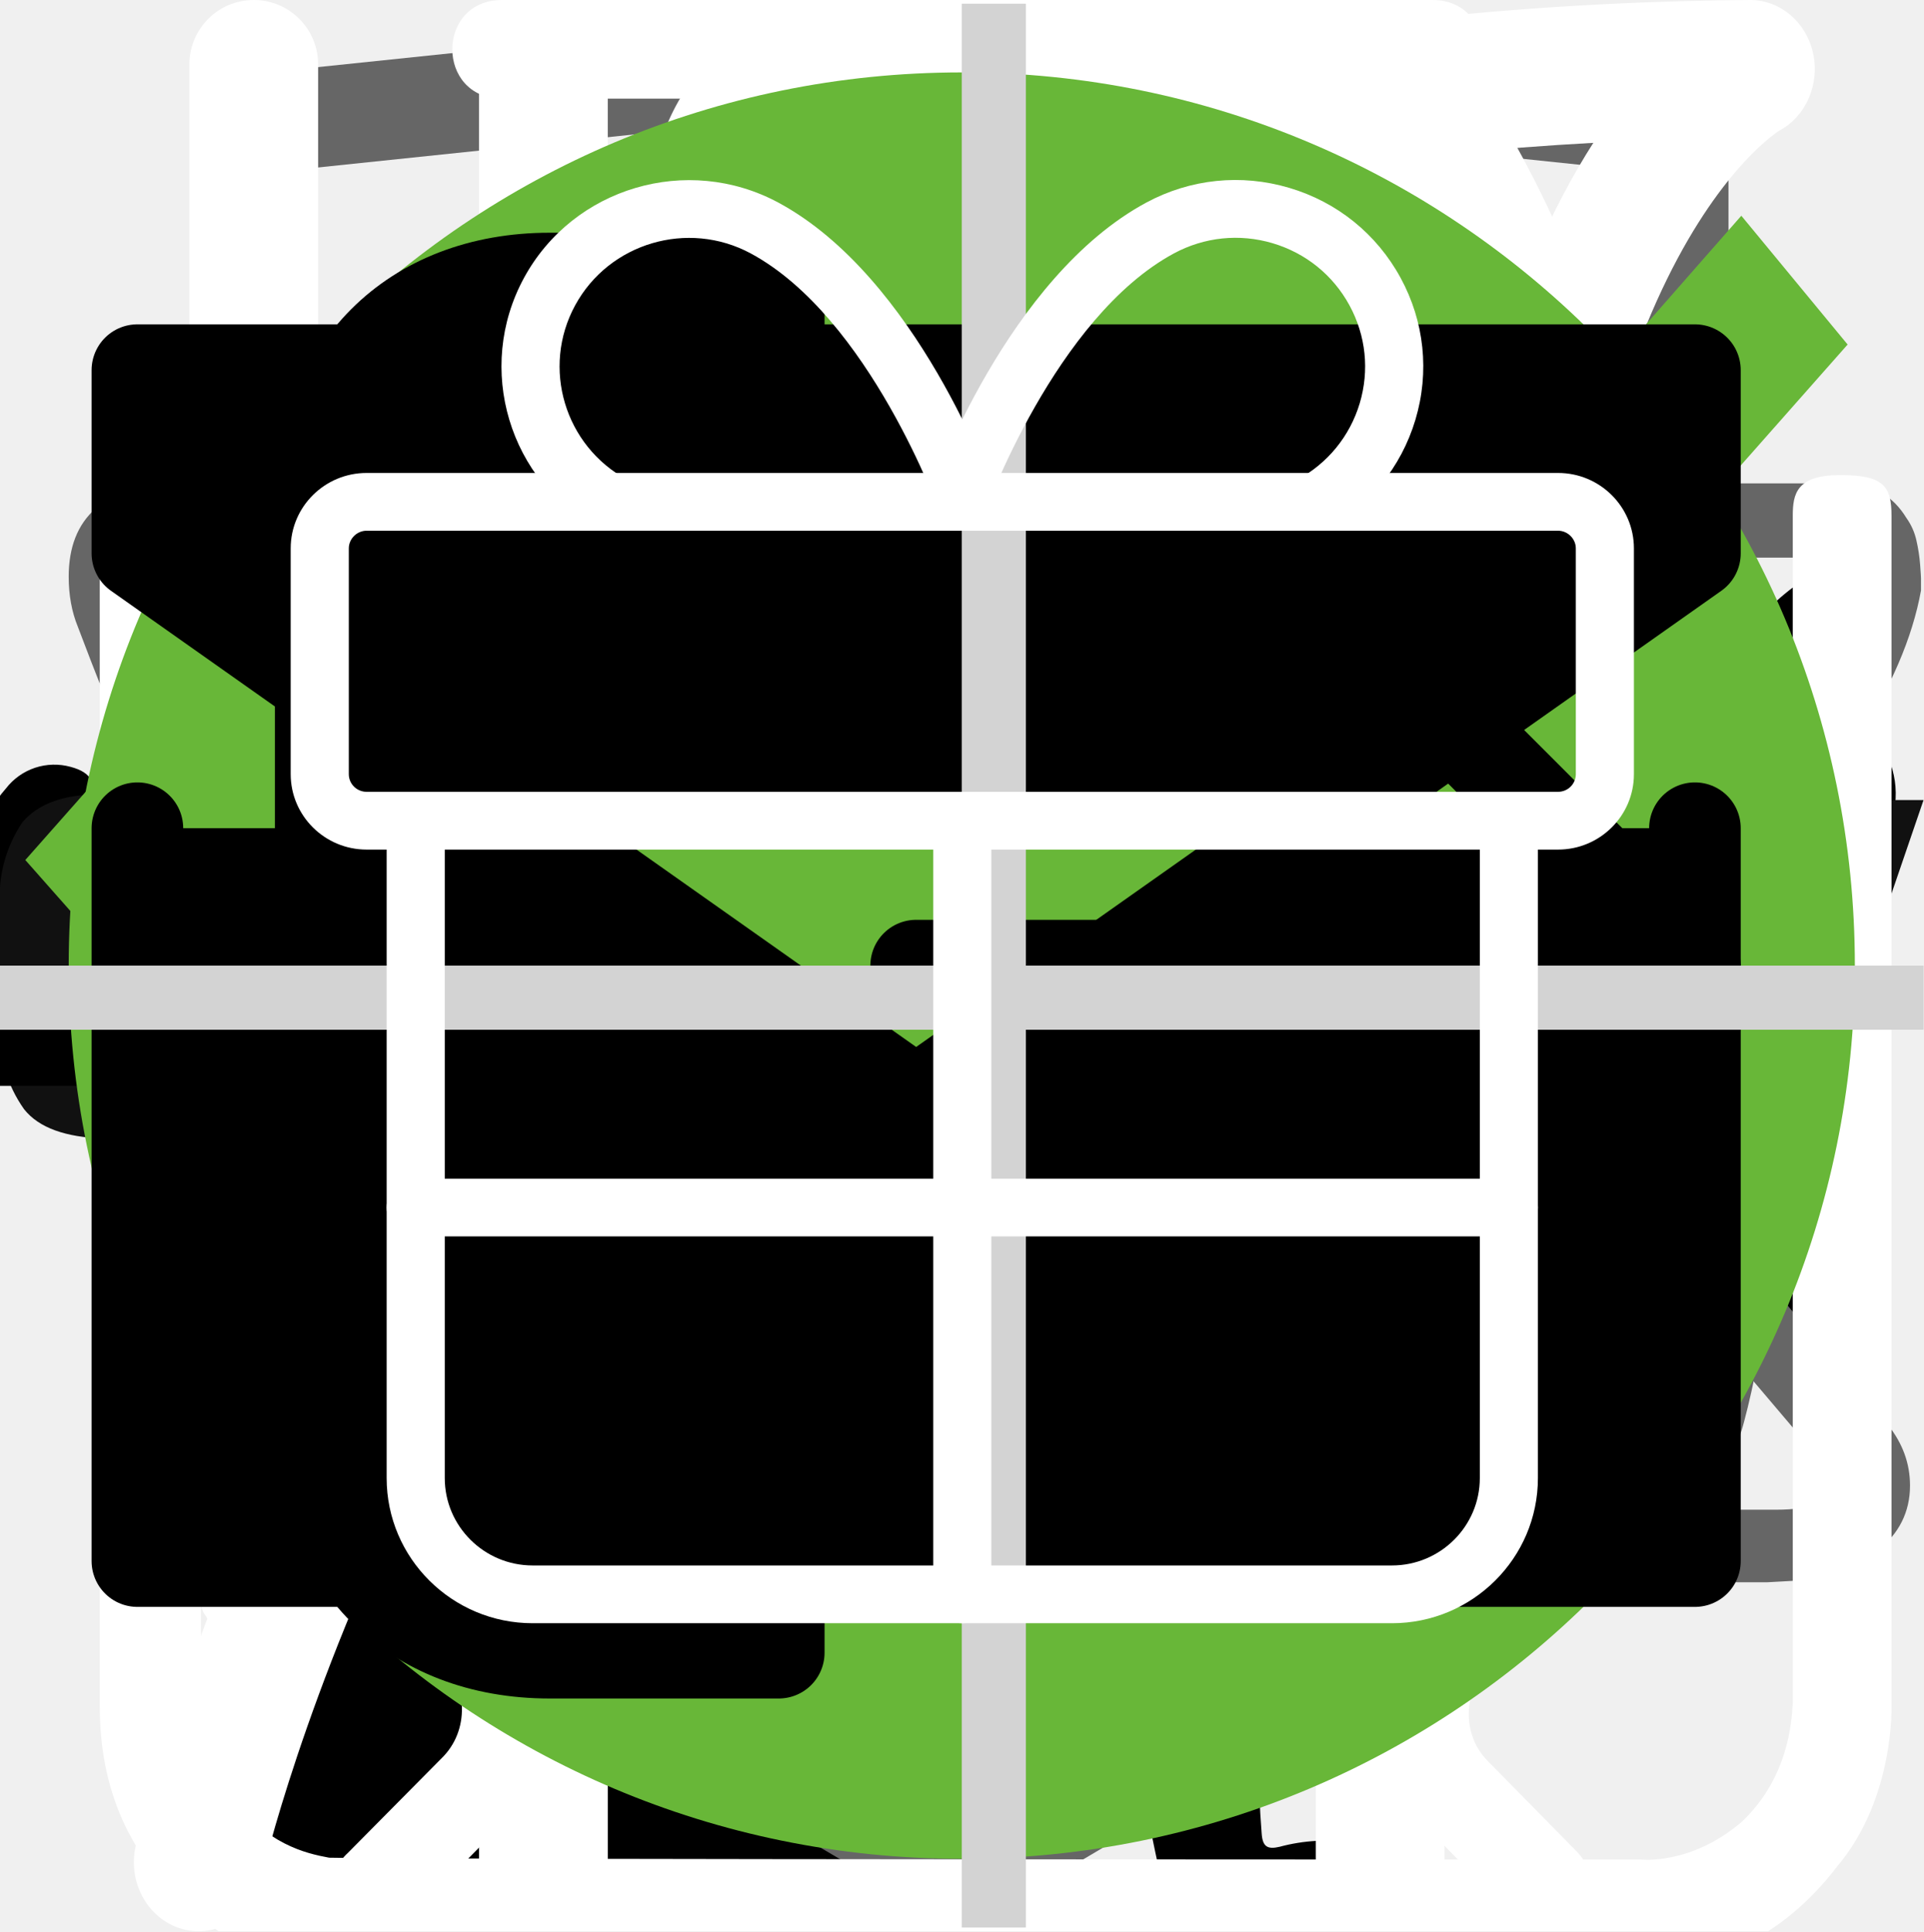
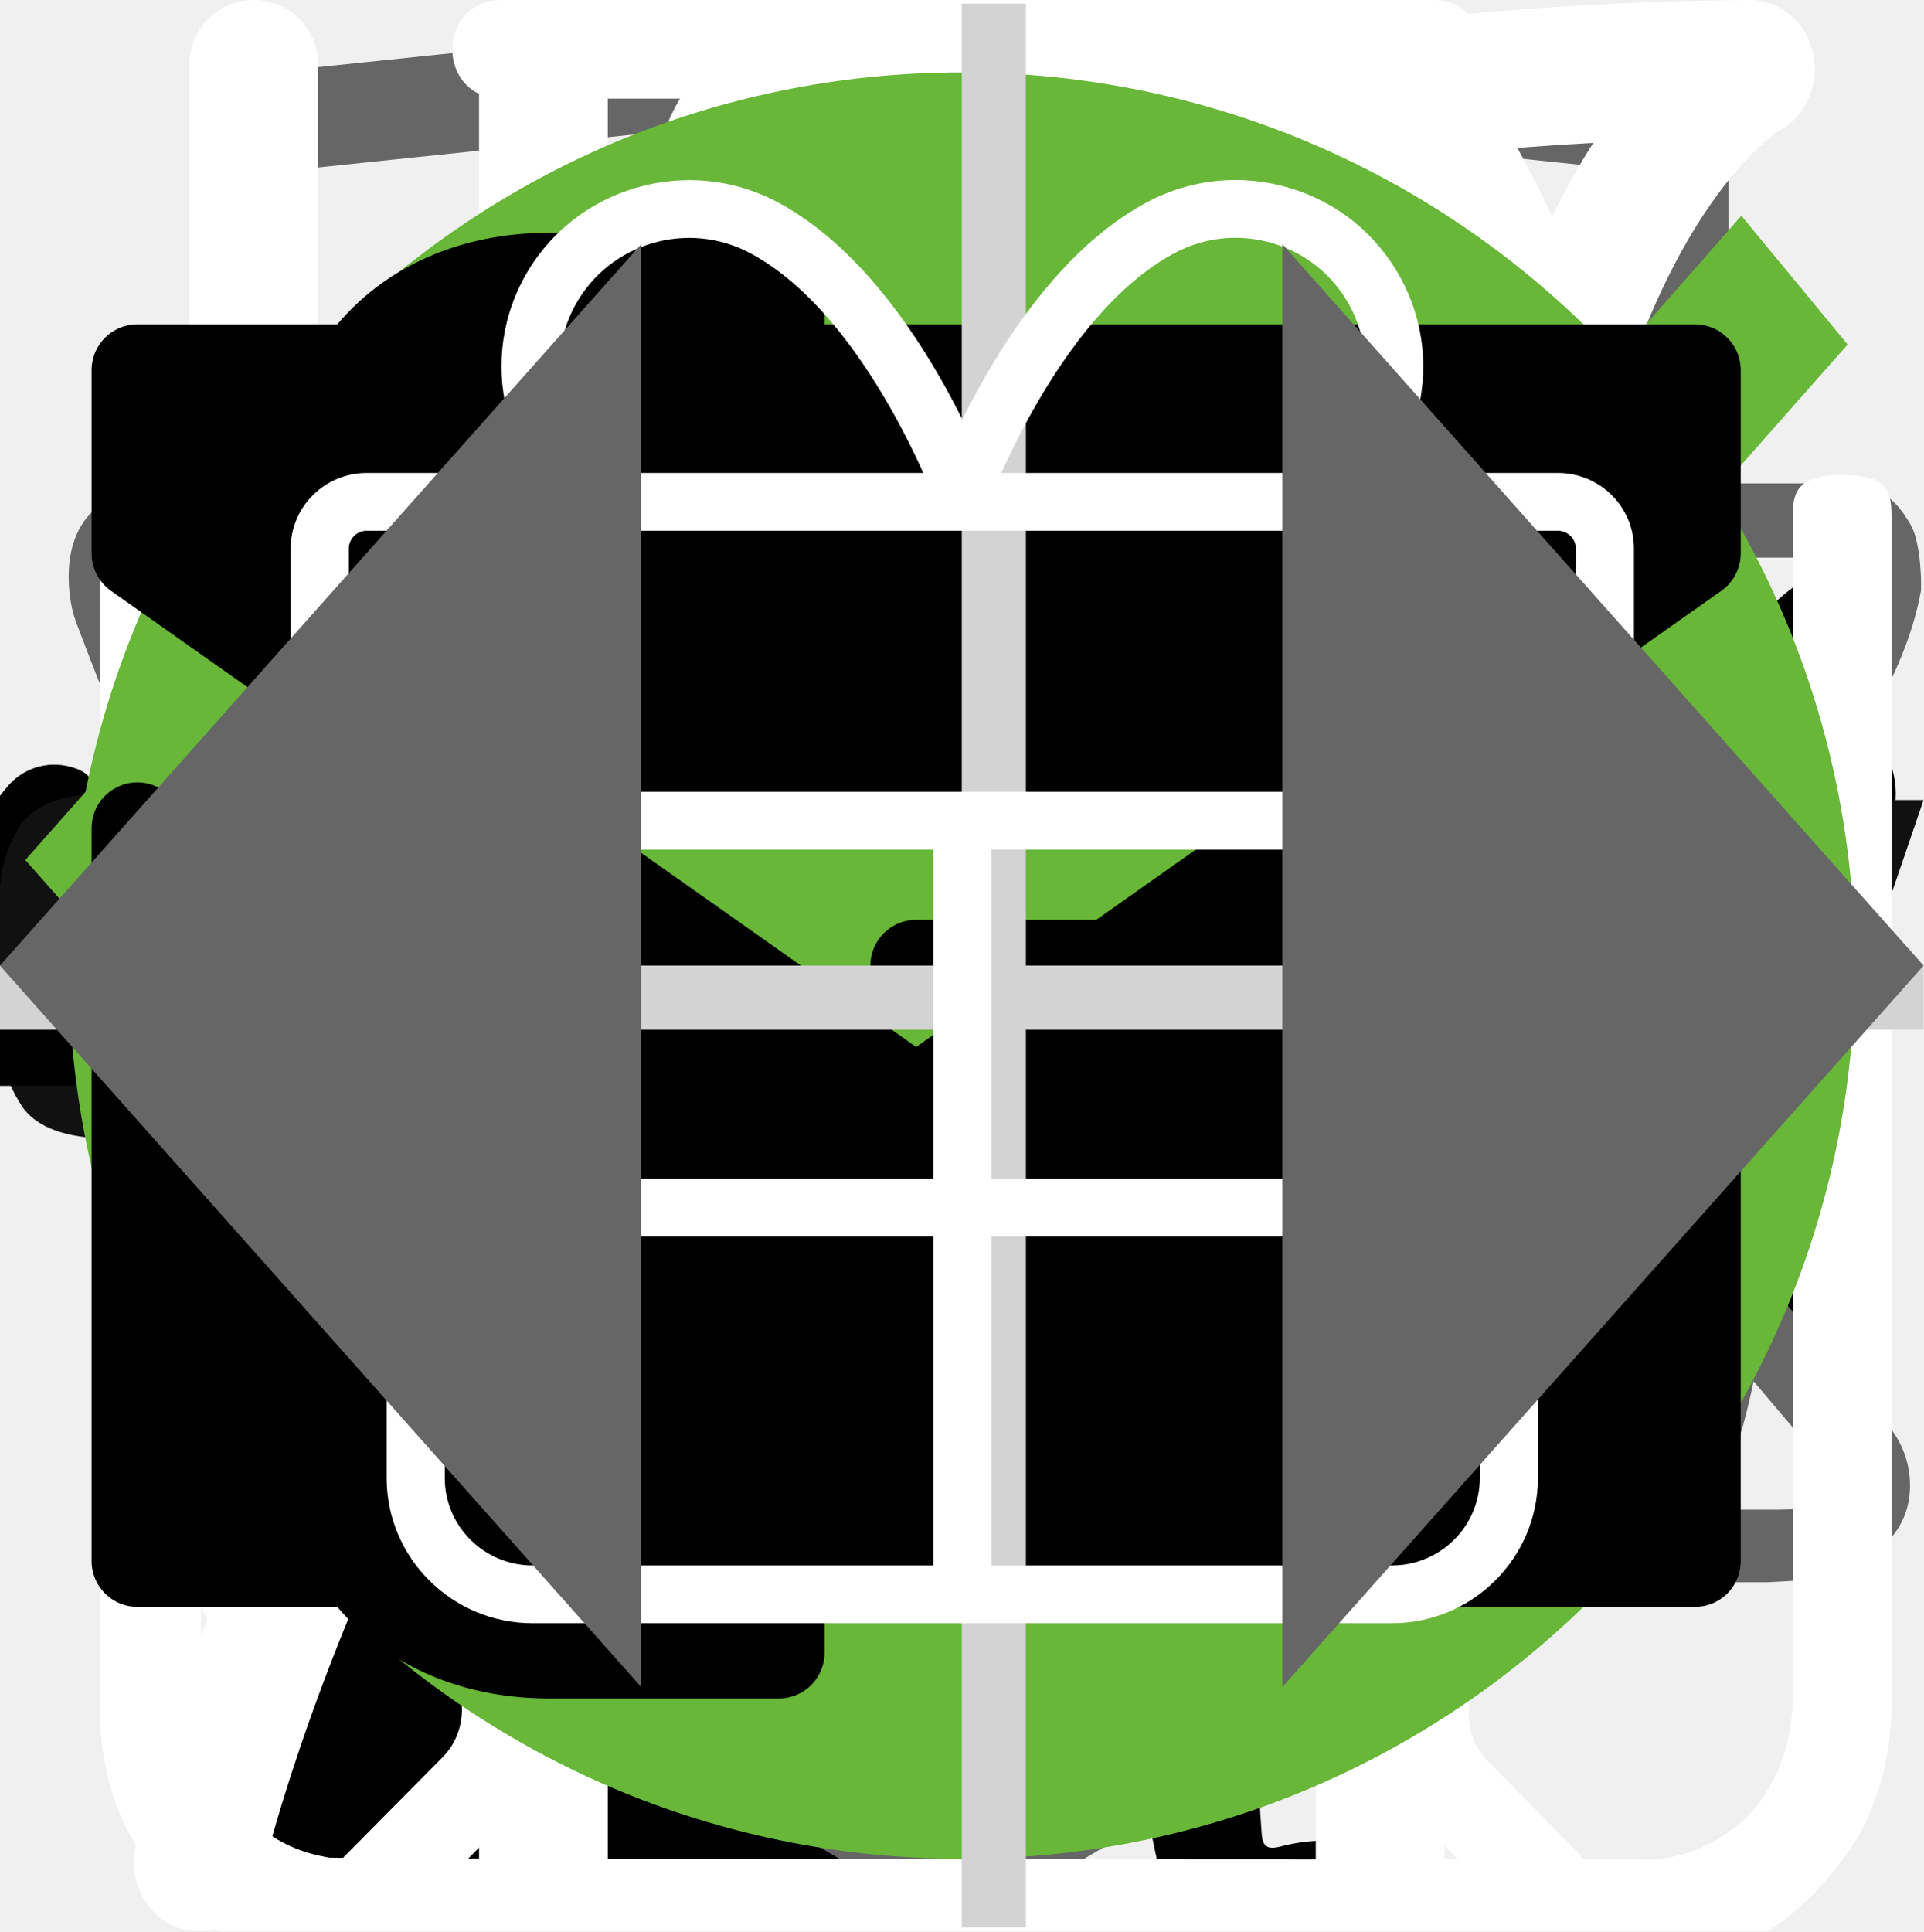
<svg xmlns="http://www.w3.org/2000/svg">
  <style>:root svg:not(:target) { display:none } </style>
  <svg id="cat-logo-thin" viewBox="0 0 36 50">
    <path d="M28.203 0H28.008C27.678 0.187 27.415 0.474 27.257 0.82C26.968 1.377 26.745 1.967 26.594 2.577C26.561 2.761 26.469 2.928 26.331 3.053C26.193 3.178 26.018 3.254 25.833 3.268C25.266 3.366 24.729 3.592 24.263 3.93C23.797 4.268 23.413 4.708 23.143 5.216C22.771 5.877 22.453 6.566 22.191 7.278C21.461 9.175 20.901 11.134 20.211 13.046C19.887 13.918 19.872 13.918 18.895 13.918C17.727 13.918 17.81 13.737 17.794 15.026C17.794 15.433 17.918 15.639 18.35 15.619C18.483 15.619 18.684 15.552 18.735 15.727C18.787 15.902 18.612 15.979 18.509 16.082C17.899 16.703 17.128 17.139 16.282 17.34C15.305 17.603 14.307 17.809 13.356 18.129C10.913 18.948 8.655 20.093 6.897 22.031C5.868 23.235 5.045 24.6 4.459 26.072C2.571 30.526 1.656 35.217 0.946 39.954C0.612 42.175 0.375 44.407 0.195 46.655C0.103 47.758 0 48.876 0 50H17.141C17.17 49.773 17.128 49.543 17.023 49.34C16.858 48.929 16.59 48.567 16.245 48.29C15.9 48.013 15.489 47.83 15.053 47.758C14.693 47.675 14.652 47.567 14.873 47.283C15.234 46.801 15.51 46.261 15.691 45.686C16.529 43.206 16.853 40.619 17.259 38.057C17.489 36.1 18.089 34.205 19.029 32.474C19.761 31.2 20.738 30.084 21.903 29.191C22.33 28.866 22.346 28.866 22.418 29.418C22.469 29.784 22.479 30.16 22.505 30.531C22.66 32.966 22.628 35.41 22.413 37.84C22.218 39.724 22.193 41.622 22.335 43.51C22.54 45.703 22.93 47.874 23.503 50H30.343C30.254 49.442 29.997 48.924 29.608 48.516C29.218 48.107 28.714 47.826 28.162 47.711C27.518 47.609 26.859 47.644 26.229 47.814C25.92 47.887 25.791 47.814 25.766 47.479C25.553 44.751 25.726 42.005 26.28 39.325C26.966 36.23 27.491 33.102 27.854 29.954C27.989 28.682 28.388 27.453 29.026 26.345C29.638 25.253 30.173 24.119 30.775 23.021C31.014 22.621 31.157 22.172 31.195 21.708C31.233 21.244 31.163 20.778 30.991 20.345C30.852 19.979 30.718 19.608 30.549 19.258C30.034 18.253 29.52 17.258 29.047 16.242C28.795 15.727 28.851 15.665 29.412 15.649C30.25 15.649 30.25 15.649 30.266 14.804C30.266 14.691 30.266 14.577 30.266 14.464C30.266 14.108 30.132 13.912 29.751 13.948C29.494 13.948 29.237 13.948 28.97 13.948C28.615 13.948 28.512 13.799 28.599 13.433C28.773 12.838 29.114 12.306 29.582 11.901C30.05 11.496 30.625 11.235 31.238 11.149C32.377 11.05 33.525 11.125 34.642 11.371C34.771 11.412 34.911 11.4 35.031 11.338C35.151 11.277 35.243 11.17 35.285 11.041C35.491 10.526 35.717 10.01 35.949 9.495C36.001 9.403 36.024 9.298 36.015 9.193C36.006 9.088 35.965 8.988 35.897 8.907C34.251 6.814 32.467 4.861 30.034 3.608C29.917 3.558 29.814 3.478 29.735 3.377C29.656 3.276 29.603 3.157 29.582 3.031C29.444 2.294 29.225 1.575 28.929 0.887C28.79 0.52 28.535 0.209 28.203 0V0Z" fill="black" />
  </svg>
  <svg id="cat-logo-fat" viewBox="0 0 67 28">
    <path d="M60.559 2.878C61.136 1.96 61.904 1.176 62.809 0.578C63.309 0.228 63.609 0.228 63.909 0.878C64.309 1.828 64.659 2.828 64.359 3.878C64.305 4.057 64.294 4.245 64.329 4.428C64.364 4.611 64.443 4.783 64.559 4.928C64.859 5.328 65.109 5.728 65.359 6.078C65.699 6.51 65.92 7.024 65.999 7.568C66.078 8.112 66.013 8.668 65.809 9.178C65.626 9.674 65.591 10.213 65.709 10.728C65.809 11.223 65.809 11.733 65.709 12.228C65.669 12.599 65.519 12.949 65.278 13.234C65.038 13.519 64.718 13.726 64.359 13.828C63.72 13.95 63.149 14.307 62.759 14.828C62.712 14.905 62.646 14.969 62.567 15.012C62.488 15.056 62.399 15.079 62.309 15.078C61.709 15.178 60.209 13.828 60.209 13.228V12.928C60.259 11.128 60.159 10.978 58.509 10.228C58.164 10.107 57.854 9.9 57.609 9.628C57.309 9.228 56.909 9.278 56.459 9.428C56.009 9.578 55.759 9.878 55.809 10.378C55.96 11.589 56.01 12.81 55.959 14.028C55.962 14.168 55.997 14.304 56.059 14.428C57.609 16.678 58.209 19.328 58.959 21.878C59.559 23.828 60.659 24.878 62.659 25.028C62.979 25.054 63.297 25.104 63.609 25.178C64.02 25.244 64.402 25.432 64.705 25.717C65.008 26.003 65.218 26.372 65.309 26.778C65.659 27.828 65.459 28.078 64.409 28.078H61.159C60.738 28.1 60.326 27.956 60.009 27.678C59.503 27.251 58.928 26.913 58.309 26.678C57.625 26.426 57.032 25.973 56.609 25.378C56.023 24.56 55.353 23.806 54.609 23.128C53.209 21.678 51.709 20.278 50.409 18.778C49.419 17.756 48.849 16.401 48.809 14.978C48.809 14.528 48.709 14.328 48.209 14.528C48.059 14.623 47.886 14.675 47.709 14.678C46.309 14.678 45.609 15.528 45.109 16.778C44.659 17.828 44.059 18.828 43.509 19.878C43.197 20.536 43.027 21.251 43.009 21.978C43.009 23.178 43.309 23.578 44.409 23.978C45.109 24.228 45.759 24.478 46.109 25.178C46.509 25.978 46.409 26.178 45.559 26.228H42.159C41.963 26.248 41.766 26.205 41.596 26.107C41.425 26.008 41.29 25.858 41.209 25.678L40.309 24.178C40.044 23.787 39.874 23.339 39.813 22.87C39.752 22.401 39.802 21.924 39.959 21.478C40.175 20.61 40.193 19.704 40.009 18.828C39.883 18.218 39.894 17.588 40.041 16.983C40.188 16.378 40.467 15.813 40.859 15.328C41.159 14.978 41.159 14.828 40.659 14.728C38.615 14.294 36.633 13.605 34.759 12.678C34.746 12.678 34.733 12.673 34.724 12.664C34.714 12.654 34.709 12.642 34.709 12.628C33.109 12.028 32.809 12.128 32.359 13.778C31.959 15.178 31.559 16.578 31.259 18.028C30.909 19.628 31.309 21.128 31.809 22.628C32.009 23.228 32.609 23.178 33.059 23.328C34.059 23.628 34.909 24.028 35.309 25.078C35.659 25.878 35.609 25.978 34.759 25.978C33.909 25.978 33.059 25.928 32.159 25.978C31.4 25.992 30.658 25.745 30.059 25.278C27.659 23.678 26.959 21.228 26.759 18.578C26.659 16.928 25.759 15.628 24.709 14.378C24.509 14.128 24.309 14.028 24.009 14.228C22.936 14.82 21.815 15.322 20.659 15.728C18.246 16.58 16.129 18.108 14.559 20.128C13.973 20.866 13.593 21.746 13.459 22.678C13.309 23.578 13.559 23.978 14.459 24.228C15.359 24.478 15.809 24.978 15.909 25.928C15.959 26.328 15.809 26.528 15.409 26.528H11.359C11.227 26.519 11.098 26.478 10.985 26.408C10.872 26.338 10.777 26.242 10.709 26.128C10.081 25.351 9.745 24.378 9.759 23.378C9.733 21.651 9.884 19.925 10.209 18.228C10.276 17.72 10.466 17.236 10.762 16.818C11.058 16.4 11.452 16.06 11.909 15.828C14.859 14.428 16.409 11.778 17.809 9.028C18.109 8.478 17.859 8.378 17.359 8.428C15.96 8.623 14.634 9.174 13.509 10.028C12.036 11.103 10.649 12.29 9.359 13.578C7.984 14.975 6.16 15.843 4.209 16.028C0.559 16.228 -1.141 14.178 -0.991 10.878C-0.957 9.753 -0.533 8.675 0.209 7.828C0.467 7.494 0.819 7.244 1.22 7.11C1.621 6.977 2.052 6.966 2.459 7.078C3.209 7.278 3.409 7.678 3.109 8.428C2.959 8.728 2.759 8.978 2.609 9.278C2.393 9.585 2.225 9.922 2.109 10.278C1.559 11.778 2.309 12.828 3.859 12.978C5.509 13.128 6.859 12.428 8.109 11.428C9.615 10.223 10.96 8.828 12.109 7.278C12.969 6.147 14.051 5.204 15.29 4.507C16.528 3.811 17.896 3.376 19.309 3.228C20.459 3.078 21.459 2.578 22.559 2.278C24.616 1.651 26.759 1.348 28.909 1.378C29.905 1.42 30.897 1.232 31.809 0.828C34.259 -0.172 36.809 -0.172 39.359 0.328C41.359 0.728 43.359 1.228 45.309 1.728C46.47 1.945 47.663 1.911 48.809 1.628C51.003 1.072 53.248 0.737 55.509 0.628C56.99 0.556 58.467 0.848 59.809 1.478C60.809 1.928 60.809 1.928 60.559 2.878Z" fill="black" />
  </svg>
  <svg id="cat-energy-logo-text" viewBox="0 0 101 18">
    <path d="M1.264 16.538C0.37 15.276 -0.075 13.763 1.02073e-05 12.231V5.846C-0.108 4.298 0.308 2.757 1.185 1.462C2.055 0.462 3.398 0 5.374 0C7.35 0 8.614 0.462 9.405 1.308C10.263 2.379 10.685 3.721 10.59 5.077V6.615H6.718V4.846C6.749 4.323 6.668 3.799 6.48 3.308C6.38 3.109 6.221 2.945 6.024 2.835C5.827 2.725 5.6 2.676 5.374 2.692C4.821 2.692 4.426 2.846 4.268 3.231C4.089 3.777 4.009 4.35 4.031 4.923V13.154C3.989 13.71 4.098 14.267 4.347 14.769C4.505 15.154 4.9 15.308 5.453 15.308C6.006 15.308 6.322 15.154 6.48 14.769C6.66 14.249 6.74 13.702 6.718 13.154V11.308H10.59V12.846C10.67 14.224 10.251 15.585 9.405 16.692C8.614 17.615 7.271 18.077 5.374 18.077C3.477 18 2.055 17.538 1.264 16.538Z" fill="#111111" />
    <path d="M15.253 0.231H19.757L23.077 17.769H19.441L18.809 14.077H16.201L15.569 17.769H11.854L15.253 0.231ZM18.493 11.769L17.545 4.923L16.596 11.769H18.493Z" fill="#111111" />
    <path d="M25.843 3.154H23.156V0.231H32.56V3.077H29.873V17.769H25.843V3.154Z" fill="#111111" />
    <path d="M39.752 0.231H46.707V2.077H42.202V7.846H45.837V9.615H42.202V16.077H46.707V17.846H39.673V0.231H39.752Z" fill="#111111" />
    <path d="M48.761 0.231H50.5L55.637 11.846V0.231H57.692V17.769H56.111L50.895 5.769V17.769H48.761V0.231Z" fill="#111111" />
    <path d="M60.063 0.231H67.017V2.077H62.513V7.846H66.148V9.615H62.513V16.077H67.017V17.846H60.063V0.231Z" fill="#111111" />
    <path d="M69.072 0.231H72.707C74.138 0.135 75.559 0.514 76.738 1.308C77.607 2 78.002 3.231 78.002 4.846C78.002 7.077 77.291 8.462 75.79 8.923L78.319 17.692H75.869L73.498 9.462H71.522V17.692H68.993V0.231H69.072ZM72.549 7.769C73.364 7.835 74.176 7.617 74.841 7.154C75.315 6.769 75.552 6 75.552 4.846C75.574 4.273 75.494 3.7 75.315 3.154C75.138 2.762 74.832 2.437 74.446 2.231C73.902 1.989 73.304 1.884 72.707 1.923H71.601V7.692H72.549V7.769Z" fill="#111111" />
    <path d="M81.163 16.462C80.342 15.117 79.956 13.562 80.057 12V6.154C80.038 5.039 80.171 3.927 80.452 2.846C80.717 2.039 81.244 1.337 81.954 0.846C82.836 0.338 83.854 0.097 84.878 0.154C86.537 0.154 87.723 0.538 88.434 1.385C89.252 2.502 89.644 3.862 89.541 5.231V5.846H87.17V5.308C87.173 4.663 87.121 4.02 87.012 3.385C86.945 2.983 86.718 2.623 86.379 2.385C85.935 2.101 85.408 1.966 84.878 2C84.311 1.965 83.75 2.128 83.297 2.462C83.111 2.614 82.96 2.802 82.851 3.013C82.742 3.225 82.679 3.456 82.665 3.692C82.561 4.38 82.508 5.074 82.507 5.769V12.308C82.449 13.304 82.61 14.301 82.981 15.231C83.297 15.846 83.93 16.077 84.878 16.077C85.252 16.122 85.632 16.059 85.97 15.895C86.307 15.73 86.587 15.473 86.775 15.154C87.192 14.181 87.381 13.13 87.328 12.077V10.846H85.036V9.077H89.62V17.769H88.039L87.802 15.769C87.595 16.439 87.163 17.023 86.576 17.427C85.989 17.831 85.28 18.033 84.562 18C83.909 18.037 83.256 17.916 82.663 17.648C82.07 17.379 81.555 16.972 81.163 16.462Z" fill="#111111" />
    <path d="M94.678 11.615L90.805 0.308H93.176L95.942 8.769L98.629 0.308H101L97.128 11.615V17.769H94.757V11.615H94.678Z" fill="#111111" />
  </svg>
  <svg id="vkontakte" viewBox="0 0 28 22">
    <path d="M1 5.339C1 4.484 1.515 4.023 2.545 3.956L6.515 3.981C6.782 3.981 6.959 4.107 7.048 4.358C7.457 5.615 7.914 6.701 8.42 7.615C8.926 8.528 9.588 9.58 10.405 10.771C10.476 10.922 10.592 10.997 10.751 10.997C10.876 10.997 10.973 10.938 11.044 10.821L11.124 10.544L11.151 6.194C11.151 5.892 11.076 5.691 10.925 5.59C10.774 5.49 10.494 5.414 10.085 5.364C9.766 5.314 9.606 5.129 9.606 4.811C9.606 4.744 9.615 4.693 9.632 4.66C10.005 3.57 11.071 3.025 12.83 3.025L14.322 3C14.997 3 15.556 3.159 16 3.478C16.444 3.796 16.666 4.299 16.666 4.987V10.695C16.791 10.779 16.906 10.821 17.013 10.821C17.279 10.821 17.51 10.67 17.705 10.368C19.659 7.786 20.716 6.06 20.876 5.188C20.876 5.171 20.894 5.129 20.929 5.062C21.053 4.811 21.258 4.593 21.542 4.408C21.826 4.224 22.075 4.098 22.288 4.031C22.359 3.998 22.439 3.981 22.528 3.981H26.657L26.924 4.006C27.279 4.006 27.554 4.165 27.75 4.484C27.821 4.584 27.87 4.693 27.896 4.811C27.923 4.928 27.941 5.045 27.95 5.163C27.959 5.28 27.963 5.347 27.963 5.364V5.54C27.839 6.227 27.523 6.961 27.017 7.74C26.511 8.52 25.867 9.362 25.085 10.268C24.304 11.173 23.816 11.768 23.62 12.053C23.46 12.254 23.38 12.439 23.38 12.607C23.38 12.741 23.451 12.892 23.593 13.059L27.483 17.686C27.697 17.955 27.803 18.248 27.803 18.567C27.803 18.952 27.643 19.271 27.323 19.522C27.004 19.774 26.622 19.916 26.178 19.95L25.725 19.975H21.675C21.657 19.975 21.622 19.979 21.569 19.987C21.515 19.996 21.48 20 21.462 20C21.071 20 20.707 19.841 20.37 19.522C20.245 19.388 19.41 18.399 17.865 16.555C17.776 16.437 17.652 16.328 17.492 16.228C17.421 16.496 17.328 16.882 17.212 17.385C17.097 17.888 17.013 18.248 16.959 18.466L16.879 18.893C16.702 19.48 16.329 19.832 15.76 19.95L15.387 19.975H12.776C11.302 19.975 9.832 19.338 8.367 18.064C6.901 16.789 5.583 15.142 4.41 13.122C3.238 11.102 2.146 8.75 1.133 6.068C1.044 5.85 1 5.607 1 5.339ZM17.013 11.852C16.64 11.852 16.302 11.756 16 11.563C15.698 11.37 15.547 11.106 15.547 10.771V4.987C15.547 4.651 15.458 4.412 15.281 4.27C15.103 4.127 14.792 4.056 14.348 4.056L12.83 4.107C12.066 4.107 11.489 4.232 11.098 4.484C11.879 4.836 12.27 5.406 12.27 6.194V10.62C12.235 11.039 12.057 11.387 11.737 11.664C11.418 11.94 11.062 12.078 10.671 12.078C10.139 12.078 9.73 11.835 9.446 11.349C8.06 9.371 7.03 7.493 6.355 5.716L6.115 5.062L2.572 5.037C2.341 5.037 2.212 5.05 2.186 5.075C2.159 5.1 2.146 5.171 2.146 5.288C2.146 5.439 2.163 5.599 2.199 5.766L2.758 7.175C4.25 10.813 5.871 13.68 7.621 15.775C9.37 17.871 11.089 18.919 12.776 18.919H15.441C15.547 18.919 15.627 18.889 15.68 18.831C15.734 18.772 15.778 18.659 15.814 18.491L15.867 18.24L16.373 16.027C16.515 15.725 16.64 15.524 16.746 15.423C16.942 15.239 17.172 15.146 17.439 15.146C17.865 15.146 18.3 15.389 18.744 15.876L21.009 18.592C21.151 18.81 21.302 18.919 21.462 18.919H25.858C26.391 18.919 26.657 18.793 26.657 18.541C26.657 18.458 26.631 18.374 26.578 18.29L22.714 13.738C22.412 13.386 22.261 13.009 22.261 12.607C22.261 12.204 22.403 11.819 22.688 11.45C22.919 11.114 23.367 10.557 24.033 9.777C24.699 8.998 25.281 8.268 25.778 7.59C26.276 6.91 26.604 6.294 26.764 5.741L26.844 5.414C26.826 5.381 26.817 5.326 26.817 5.251C26.817 5.175 26.808 5.112 26.791 5.062H22.608C22.341 5.163 22.128 5.314 21.968 5.515L21.808 5.993C21.364 7.149 20.201 8.935 18.318 11.349C17.945 11.684 17.51 11.852 17.013 11.852Z" fill="#666666" />
  </svg>
  <svg id="youtube" viewBox="0 0 28 22">
    <path d="M17.851 10.793L12.614 7.302C12.516 7.237 12.402 7.2 12.284 7.195C12.166 7.189 12.049 7.216 11.945 7.272C11.841 7.328 11.754 7.411 11.693 7.512C11.632 7.613 11.6 7.729 11.6 7.847V14.829C11.6 14.948 11.633 15.065 11.694 15.167C11.756 15.269 11.844 15.352 11.949 15.407C12.052 15.463 12.169 15.489 12.286 15.484C12.404 15.478 12.517 15.44 12.614 15.375L17.851 11.884C17.941 11.824 18.015 11.743 18.066 11.648C18.117 11.553 18.144 11.446 18.144 11.338C18.144 11.23 18.117 11.124 18.066 11.029C18.015 10.934 17.941 10.852 17.851 10.793ZM12.909 13.607V9.069L16.313 11.338L12.909 13.607ZM25.389 5.044C25.294 4.675 25.113 4.335 24.861 4.051C24.609 3.766 24.292 3.546 23.938 3.407C20.218 1.978 14.251 2 14 2C13.749 2 7.782 1.978 4.062 3.407C3.708 3.546 3.391 3.766 3.139 4.051C2.887 4.335 2.706 4.675 2.611 5.044C2.327 6.113 2 8.076 2 11.338C2 14.6 2.327 16.564 2.611 17.633C2.706 18.001 2.887 18.341 3.139 18.626C3.391 18.91 3.708 19.131 4.062 19.269C7.782 20.698 13.749 20.676 14 20.676H14.076C14.829 20.676 20.393 20.633 23.938 19.269C24.292 19.131 24.609 18.91 24.861 18.626C25.113 18.341 25.294 18.001 25.389 17.633C25.673 16.564 26 14.6 26 11.338C26 8.076 25.673 6.113 25.389 5.044ZM24.124 17.305C24.081 17.472 23.999 17.626 23.885 17.755C23.771 17.884 23.629 17.984 23.469 18.047C19.978 19.389 14.066 19.367 14 19.367C13.934 19.367 8.022 19.389 4.531 18.047C4.371 17.984 4.228 17.884 4.115 17.755C4.001 17.626 3.919 17.472 3.876 17.305C3.615 16.302 3.309 14.458 3.309 11.338C3.309 8.218 3.615 6.375 3.876 5.371C3.919 5.204 4.001 5.05 4.115 4.922C4.228 4.793 4.371 4.692 4.531 4.629C8.022 3.287 13.934 3.309 14 3.309C14.066 3.309 19.978 3.287 23.469 4.629C23.629 4.692 23.771 4.793 23.885 4.922C23.999 5.05 24.081 5.204 24.124 5.371C24.386 6.375 24.691 8.218 24.691 11.338C24.691 14.458 24.386 16.302 24.124 17.305Z" fill="#666666" />
  </svg>
  <svg id="telegramm" viewBox="0 0 28 22">
    <path d="M23.461 3.153C23.639 3.302 23.726 3.535 23.687 3.764L21.061 19.521C21.024 19.741 20.879 19.927 20.674 20.016C20.47 20.105 20.235 20.083 20.049 19.96L12.171 14.707C12.018 14.605 11.915 14.444 11.886 14.262C11.858 14.08 11.907 13.895 12.022 13.751L14.633 10.488L10.273 13.394C10.077 13.525 9.826 13.541 9.615 13.435L4.363 10.809C4.128 10.691 3.985 10.445 4.001 10.182C4.017 9.92 4.188 9.692 4.436 9.604L22.819 3.038C23.038 2.96 23.282 3.004 23.461 3.153ZM6.326 10.323L9.862 12.091L17.423 7.05C17.692 6.87 18.052 6.913 18.271 7.152C18.49 7.391 18.502 7.753 18.3 8.006L13.495 14.012L19.933 18.304L22.208 4.651L6.326 10.323Z" fill="#666666" />
  </svg>
  <svg id="copyright-logo" viewBox="0 0 27 34">
    <path d="M13.643 0.016L13.5 0L0 1.407V26.013L13.5 34L27 26.013V1.407L13.643 0.016ZM25.234 25.015L13.5 31.957L1.766 25.015V14.929L13.451 21.845L13.47 23.098L5.454 18.355L5.443 19.58L13.489 24.389L13.509 25.675L5.464 20.917L5.454 22.143L13.5 26.951L21.624 22.118V20.893V16.909L25.243 14.759L25.234 25.015ZM25.234 13.452L22.015 15.332L20.532 16.207L13.467 12.02L13.456 13.245L19.496 16.818L19.443 16.849L19.313 16.925L18.454 17.417L13.467 14.469L13.456 15.694L17.392 18.022L16.459 18.631L16.438 18.644L13.467 16.902L13.456 18.127L15.403 19.262L13.415 20.448L1.797 13.576L13.435 6.618L25.234 13.452ZM25.234 12.227L13.44 5.311L1.766 12.22V2.99L13.5 1.764L25.234 2.99V12.227Z" fill="#666666" />
  </svg>
  <svg id="healthy" viewBox="0 0 25 28">
    <path d="M24.844 0.767C24.743 0.317 24.365 0 23.933 0C23.931 0 23.929 0 23.927 0C18.989 0.033 6.982 0.916 2.134 8.38C-0.384 12.258 -0.601 17.293 1.49 23.345C1.506 23.392 1.538 23.424 1.56 23.467C0.813 25.44 0.523 26.753 0.516 26.79C0.407 27.33 0.73 27.862 1.237 27.978C1.302 27.993 1.368 28 1.433 28C1.866 28 2.255 27.679 2.349 27.21C2.369 27.108 4.758 16.837 13.203 10.832C13.634 10.526 13.75 9.905 13.463 9.445C13.175 8.985 12.593 8.86 12.162 9.168C7.373 12.573 4.424 17.176 2.69 20.824C1.448 16.246 1.774 12.447 3.676 9.519C7.419 3.755 16.298 2.365 21.658 2.071C20.505 3.872 19.245 7.174 19.245 13C19.245 16.12 18.415 18.522 16.78 20.14C14.159 22.731 9.901 22.974 6.787 22.724C6.269 22.679 5.82 23.095 5.781 23.646C5.741 24.196 6.128 24.676 6.644 24.718C7.268 24.769 7.933 24.8 8.625 24.8C11.796 24.8 15.494 24.137 18.054 21.606C20.089 19.595 21.12 16.7 21.12 13.001C21.12 3.902 24.336 1.905 24.352 1.896C24.742 1.687 24.946 1.219 24.844 0.767Z" fill="white" />
  </svg>
  <svg id="fast" viewBox="0 0 26 28">
    <path d="M11.375 0C9.744 0 8.475 1.359 8.475 3.081C8.475 4.803 9.744 6.162 11.375 6.162C13.006 6.162 14.275 4.803 14.275 3.081C14.275 1.359 13.006 0 11.375 0ZM11.375 1.178C12.372 1.178 13.097 2.021 13.097 3.081C13.097 4.078 12.308 4.984 11.375 4.984C10.378 4.984 9.653 4.142 9.653 3.081C9.653 2.084 10.432 1.178 11.375 1.178ZM0.5 24.741C0.5 25.919 0.908 26.916 1.859 27.731C2.856 28.583 4.034 28.511 4.034 28.511H23.066C23.845 28.511 24.878 28.13 25.694 27.061C26.537 26.064 26.482 24.704 26.482 24.704V7.486C26.482 7.051 26.373 6.888 25.739 6.888C25.105 6.888 25.05 7.159 25.05 7.477V24.695C25.032 24.994 24.978 25.783 24.307 26.417C23.573 27.043 22.857 26.961 22.857 26.961C22.857 26.961 4.732 26.961 3.826 26.934C3.482 26.87 2.92 26.743 2.376 26.027C1.868 25.302 1.968 24.396 1.968 24.396V7.178C1.968 6.715 1.732 6.543 1.243 6.543C0.754 6.543 0.5 6.715 0.5 7.123V24.741ZM16.812 8.428C15.725 8.664 14.637 8.809 12.553 10.784C10.469 12.778 8.928 12.688 7.388 12.597C5.847 12.506 4.216 11.056 3.944 10.694C3.608 10.34 3.038 10.576 2.856 10.812C2.702 11.047 2.702 11.455 2.965 11.808C4.234 12.987 5.412 13.893 7.678 14.074C9.943 14.292 12.118 13.268 13.568 11.808C15.018 10.358 15.743 10.087 16.831 9.905C19.459 9.488 20.999 10.522 21.906 11.174C22.902 12.262 23.174 11.953 23.446 11.645C23.99 10.929 23.22 10.377 22.359 9.742C20.546 8.564 18.824 8.111 16.831 8.473L16.812 8.428ZM7.75 15.588C6.572 15.588 5.666 16.584 5.666 17.853C5.666 19.122 6.572 20.119 7.75 20.119C8.928 20.119 9.834 19.122 9.834 17.853C9.834 16.584 8.928 15.588 7.75 15.588ZM19.531 16.367C17.991 16.367 16.722 17.726 16.722 19.358C16.722 20.989 17.991 22.348 19.531 22.348C21.072 22.348 22.341 20.989 22.341 19.358C22.341 17.726 21.072 16.367 19.531 16.367ZM19.531 17.817C20.329 17.817 20.981 18.515 20.981 19.358C20.981 20.218 20.329 20.898 19.531 20.898C18.734 20.898 18.081 20.2 18.081 19.358C18.081 18.497 18.734 17.817 19.531 17.817Z" fill="white" />
  </svg>
  <svg id="comfort" viewBox="0 0 26 30">
    <path d="M19.117 0.076C19.491 -0.079 19.921 0.007 20.207 0.293C21.116 1.201 22.304 3.171 23.266 6.211C24.237 9.28 25 13.508 25 19C25 19.552 24.552 20 24 20H20.5V29C20.5 29.552 20.052 30 19.5 30C18.948 30 18.5 29.552 18.5 29V1C18.5 0.596 18.744 0.231 19.117 0.076ZM20.5 18H22.991C22.905 13.184 22.205 9.488 21.359 6.814C21.081 5.935 20.788 5.171 20.5 4.519V18Z" fill="white" />
    <path d="M6.5 0C7.052 0 7.5 0.448 7.5 1V29C7.5 29.552 7.052 30 6.5 30C5.948 30 5.5 29.552 5.5 29V1C5.5 0.448 5.948 0 6.5 0Z" fill="white" />
    <path d="M2 0C2.552 0 3 0.448 3 1V6.5C3 7.057 3.192 7.815 3.701 8.417C4.18 8.983 5.014 9.5 6.5 9.5C7.052 9.5 7.5 9.948 7.5 10.5C7.5 11.052 7.052 11.5 6.5 11.5C4.485 11.5 3.07 10.767 2.174 9.708C1.308 8.685 1 7.443 1 6.5V1C1 0.448 1.448 0 2 0Z" fill="white" />
    <path d="M11 0C10.448 0 10 0.448 10 1V6.5C10 7.057 9.808 7.815 9.299 8.417C8.82 8.983 7.985 9.5 6.5 9.5C5.948 9.5 5.5 9.948 5.5 10.5C5.5 11.052 5.948 11.5 6.5 11.5C8.514 11.5 9.93 10.767 10.826 9.708C11.692 8.685 12 7.443 12 6.5V1C12 0.448 11.552 0 11 0Z" fill="white" />
  </svg>
  <svg id="time" viewBox="0 0 27 31">
    <path d="M6.121 0C5.054 0 5.054 1.583 6.121 1.583H12.788V3.187C5.961 3.62 0.563 9.414 0.563 16.485C0.563 20.496 2.312 24.116 5.075 26.554C5.555 26.976 5.619 27.725 5.182 28.19L3.646 29.741C2.899 30.427 4.008 31.493 4.68 30.744L6.686 28.707C7.038 28.369 7.561 28.285 7.998 28.496C9.723 29.34 11.619 29.784 13.543 29.795C15.467 29.806 17.369 29.383 19.103 28.559C19.53 28.348 20.063 28.433 20.404 28.77L22.346 30.744C23.029 31.377 24.01 30.427 23.392 29.741L21.941 28.264C21.493 27.81 21.557 27.061 22.047 26.628C23.503 25.358 24.667 23.796 25.462 22.045C26.257 20.294 26.664 18.394 26.656 16.475C26.656 9.404 21.226 3.599 14.388 3.187V1.583H21.055C22.122 1.583 22.122 0 21.055 0H6.121ZM2.003 16.475C2.003 9.942 7.198 4.654 13.609 4.654C20.01 4.654 25.205 9.942 25.205 16.475C25.205 23.018 20.01 28.316 13.609 28.316C7.209 28.316 2.003 23.018 2.003 16.475ZM12.799 8.38C12.799 7.282 14.463 7.282 14.463 8.38V17.013C14.463 17.237 14.373 17.452 14.213 17.61C14.053 17.768 13.836 17.857 13.609 17.857C13.396 17.857 13.191 17.774 13.04 17.626C12.888 17.478 12.801 17.277 12.799 17.066V8.38ZM7.806 10.997C8.114 10.997 8.41 10.876 8.628 10.66C8.846 10.445 8.969 10.152 8.969 9.847C8.969 9.542 8.846 9.249 8.628 9.033C8.41 8.818 8.114 8.697 7.806 8.697C7.518 8.724 7.251 8.856 7.057 9.068C6.862 9.28 6.755 9.556 6.755 9.842C6.755 10.128 6.862 10.403 7.057 10.615C7.251 10.827 7.518 10.959 7.806 10.987V10.997ZM19.402 10.997C19.71 10.997 20.006 10.876 20.224 10.66C20.442 10.445 20.565 10.152 20.565 9.847C20.565 9.542 20.442 9.249 20.224 9.033C20.006 8.818 19.71 8.697 19.402 8.697C19.114 8.724 18.847 8.856 18.652 9.068C18.458 9.28 18.35 9.556 18.35 9.842C18.35 10.128 18.458 10.403 18.652 10.615C18.847 10.827 19.114 10.959 19.402 10.987V10.997ZM8.969 23.588C8.969 25.119 6.643 25.119 6.643 23.588C6.643 22.058 8.969 22.058 8.969 23.588ZM13.609 27.029C13.771 27.044 13.933 27.026 14.087 26.975C14.241 26.925 14.382 26.843 14.502 26.735C14.622 26.627 14.718 26.496 14.784 26.349C14.849 26.203 14.883 26.044 14.883 25.884C14.883 25.723 14.849 25.565 14.784 25.418C14.718 25.271 14.622 25.14 14.502 25.032C14.382 24.924 14.241 24.843 14.087 24.792C13.933 24.741 13.771 24.723 13.609 24.739C13.322 24.766 13.054 24.898 12.86 25.11C12.665 25.322 12.558 25.598 12.558 25.884C12.558 26.17 12.665 26.445 12.86 26.657C13.054 26.869 13.322 27.001 13.609 27.029ZM5.491 16.644C5.507 16.803 5.488 16.964 5.437 17.116C5.386 17.269 5.303 17.409 5.194 17.527C5.085 17.646 4.953 17.741 4.804 17.806C4.656 17.871 4.496 17.904 4.334 17.904C4.172 17.904 4.011 17.871 3.863 17.806C3.715 17.741 3.582 17.646 3.473 17.527C3.364 17.409 3.281 17.269 3.23 17.116C3.179 16.964 3.161 16.803 3.176 16.644C3.204 16.359 3.338 16.095 3.552 15.902C3.766 15.71 4.045 15.603 4.334 15.603C4.623 15.603 4.902 15.71 5.116 15.902C5.33 16.095 5.464 16.359 5.491 16.644ZM22.879 17.794C23.041 17.809 23.204 17.791 23.357 17.741C23.511 17.69 23.653 17.608 23.773 17.5C23.892 17.393 23.988 17.261 24.054 17.114C24.12 16.968 24.154 16.809 24.154 16.649C24.154 16.489 24.12 16.33 24.054 16.183C23.988 16.037 23.892 15.905 23.773 15.797C23.653 15.69 23.511 15.608 23.357 15.557C23.204 15.507 23.041 15.489 22.879 15.504C22.592 15.531 22.325 15.664 22.13 15.875C21.936 16.087 21.828 16.363 21.828 16.649C21.828 16.935 21.936 17.211 22.13 17.422C22.325 17.634 22.592 17.767 22.879 17.794ZM20.565 23.599C20.565 25.119 18.239 25.119 18.239 23.588C18.239 22.058 20.565 22.058 20.565 23.588V23.599Z" fill="white" />
  </svg>
  <svg id="arrow" viewBox="0 0 32 10">
    <line y1="6" x2="18" y2="6" stroke="black" stroke-width="2" />
    <path d="M24 6L17.25 11.196L17.25 0.804L24 6Z" fill="black" />
  </svg>
  <svg id="radio" viewBox="0 0 14 14">
    <circle cx="7" cy="7" r="6.5" fill="#68B738" />
  </svg>
  <svg id="tick" viewBox="0 0 19 15">
    <path d="M7 11.718L1.3 5.27L0.25 6.457L7 14.094L18.25 1.366L17.2 0.094L7 11.718Z" fill="#68B738" />
  </svg>
  <svg id="email" viewBox="0 0 21 20">
    <path d="M1.5 8.5V16.5H18.504V8.5M1.5 3.5H18.504V5.5L10.002 11.5L1.5 5.5V3.5Z" stroke="black" stroke-linecap="round" stroke-linejoin="round" />
  </svg>
  <svg id="telephone" viewBox="0 0 21 20">
    <path d="M10.002 10H18.504M18.504 10L16.004 7.5M18.504 10L16.004 12.5M8.502 2.5V7.5H5.501V12.5H8.502V17.5H6.001C4.501 17.5 3.501 16.5 3.501 15V5C3.501 3.5 4.501 2.5 6.001 2.5H8.502Z" stroke="black" stroke-linecap="round" stroke-linejoin="round" />
  </svg>
  <svg id="plus" viewBox="0 0 60 60">
    <line x1="31" x2="31" y2="60" stroke="#D3D3D3" stroke-width="2" />
    <line x1="60" y1="31" y2="31" stroke="#D3D3D3" stroke-width="2" />
  </svg>
  <svg id="present" viewBox="0 0 78 81">
    <path d="M64.016 35.633H14.031C12.277 35.633 10.849 34.214 10.849 32.471V22.999C10.849 21.255 12.277 19.837 14.031 19.837H64.015C65.769 19.837 67.195 21.255 67.195 22.999V32.471C67.196 34.214 65.769 35.633 64.016 35.633ZM14.031 22.26C13.628 22.26 13.287 22.598 13.287 22.999V32.471C13.287 32.879 13.621 33.21 14.031 33.21H64.015C64.424 33.21 64.758 32.879 64.758 32.471V22.999C64.758 22.598 64.417 22.26 64.015 22.26H14.031Z" fill="white" />
    <path d="M57.045 68.082H20.999C17.622 68.082 14.874 65.351 14.874 61.993V34.421C14.874 33.752 15.42 33.209 16.093 33.209C16.766 33.209 17.312 33.752 17.312 34.421V61.993C17.312 64.015 18.966 65.659 20.999 65.659H57.045C59.077 65.659 60.731 64.015 60.731 61.993V34.421C60.731 33.752 61.277 33.209 61.95 33.209C62.622 33.209 63.168 33.752 63.168 34.421V61.993C63.168 65.351 60.421 68.082 57.045 68.082Z" fill="white" />
    <path d="M39.023 68.082C38.35 68.082 37.804 67.54 37.804 66.871V34.421C37.804 33.752 38.35 33.209 39.023 33.209C39.695 33.209 40.241 33.752 40.241 34.421V66.87C40.241 67.54 39.696 68.082 39.023 68.082Z" fill="white" />
    <path d="M23.811 22.256C19.997 20.201 18.573 15.444 20.638 11.651C22.702 7.86 27.486 6.445 31.303 8.496C37.117 11.627 40.257 20.361 40.387 20.731L38.088 21.535C38.059 21.452 35.126 13.31 30.143 10.627C27.508 9.211 24.206 10.188 22.782 12.805C21.357 15.424 22.339 18.707 24.973 20.125L23.811 22.256Z" fill="white" />
    <path d="M54.231 22.256L53.071 20.124C54.348 19.437 55.278 18.297 55.693 16.916C56.106 15.533 55.953 14.073 55.262 12.805C54.572 11.536 53.426 10.612 52.036 10.2C50.646 9.789 49.178 9.941 47.902 10.627C42.92 13.309 39.987 21.452 39.958 21.534L37.659 20.73C37.789 20.36 40.928 11.626 46.742 8.496C48.59 7.501 50.718 7.282 52.732 7.878C54.747 8.473 56.406 9.814 57.406 11.651C58.407 13.488 58.629 15.603 58.029 17.606C57.429 19.609 56.08 21.26 54.231 22.256Z" fill="white" />
    <path d="M61.95 51.857H16.093C15.42 51.857 14.874 51.314 14.874 50.646C14.874 49.977 15.42 49.435 16.093 49.435H61.95C62.622 49.435 63.168 49.977 63.168 50.646C63.168 51.314 62.623 51.857 61.95 51.857Z" fill="white" />
  </svg>
+   <svg id="triangles" viewBox="0 0 24 18">
+     <path d="M8 0L0 9L8 18V0Z" fill="#666666" />
+     <path d="M24 9L16 0V18L24 9Z" fill="#666666" />
+   </svg>
</svg>
